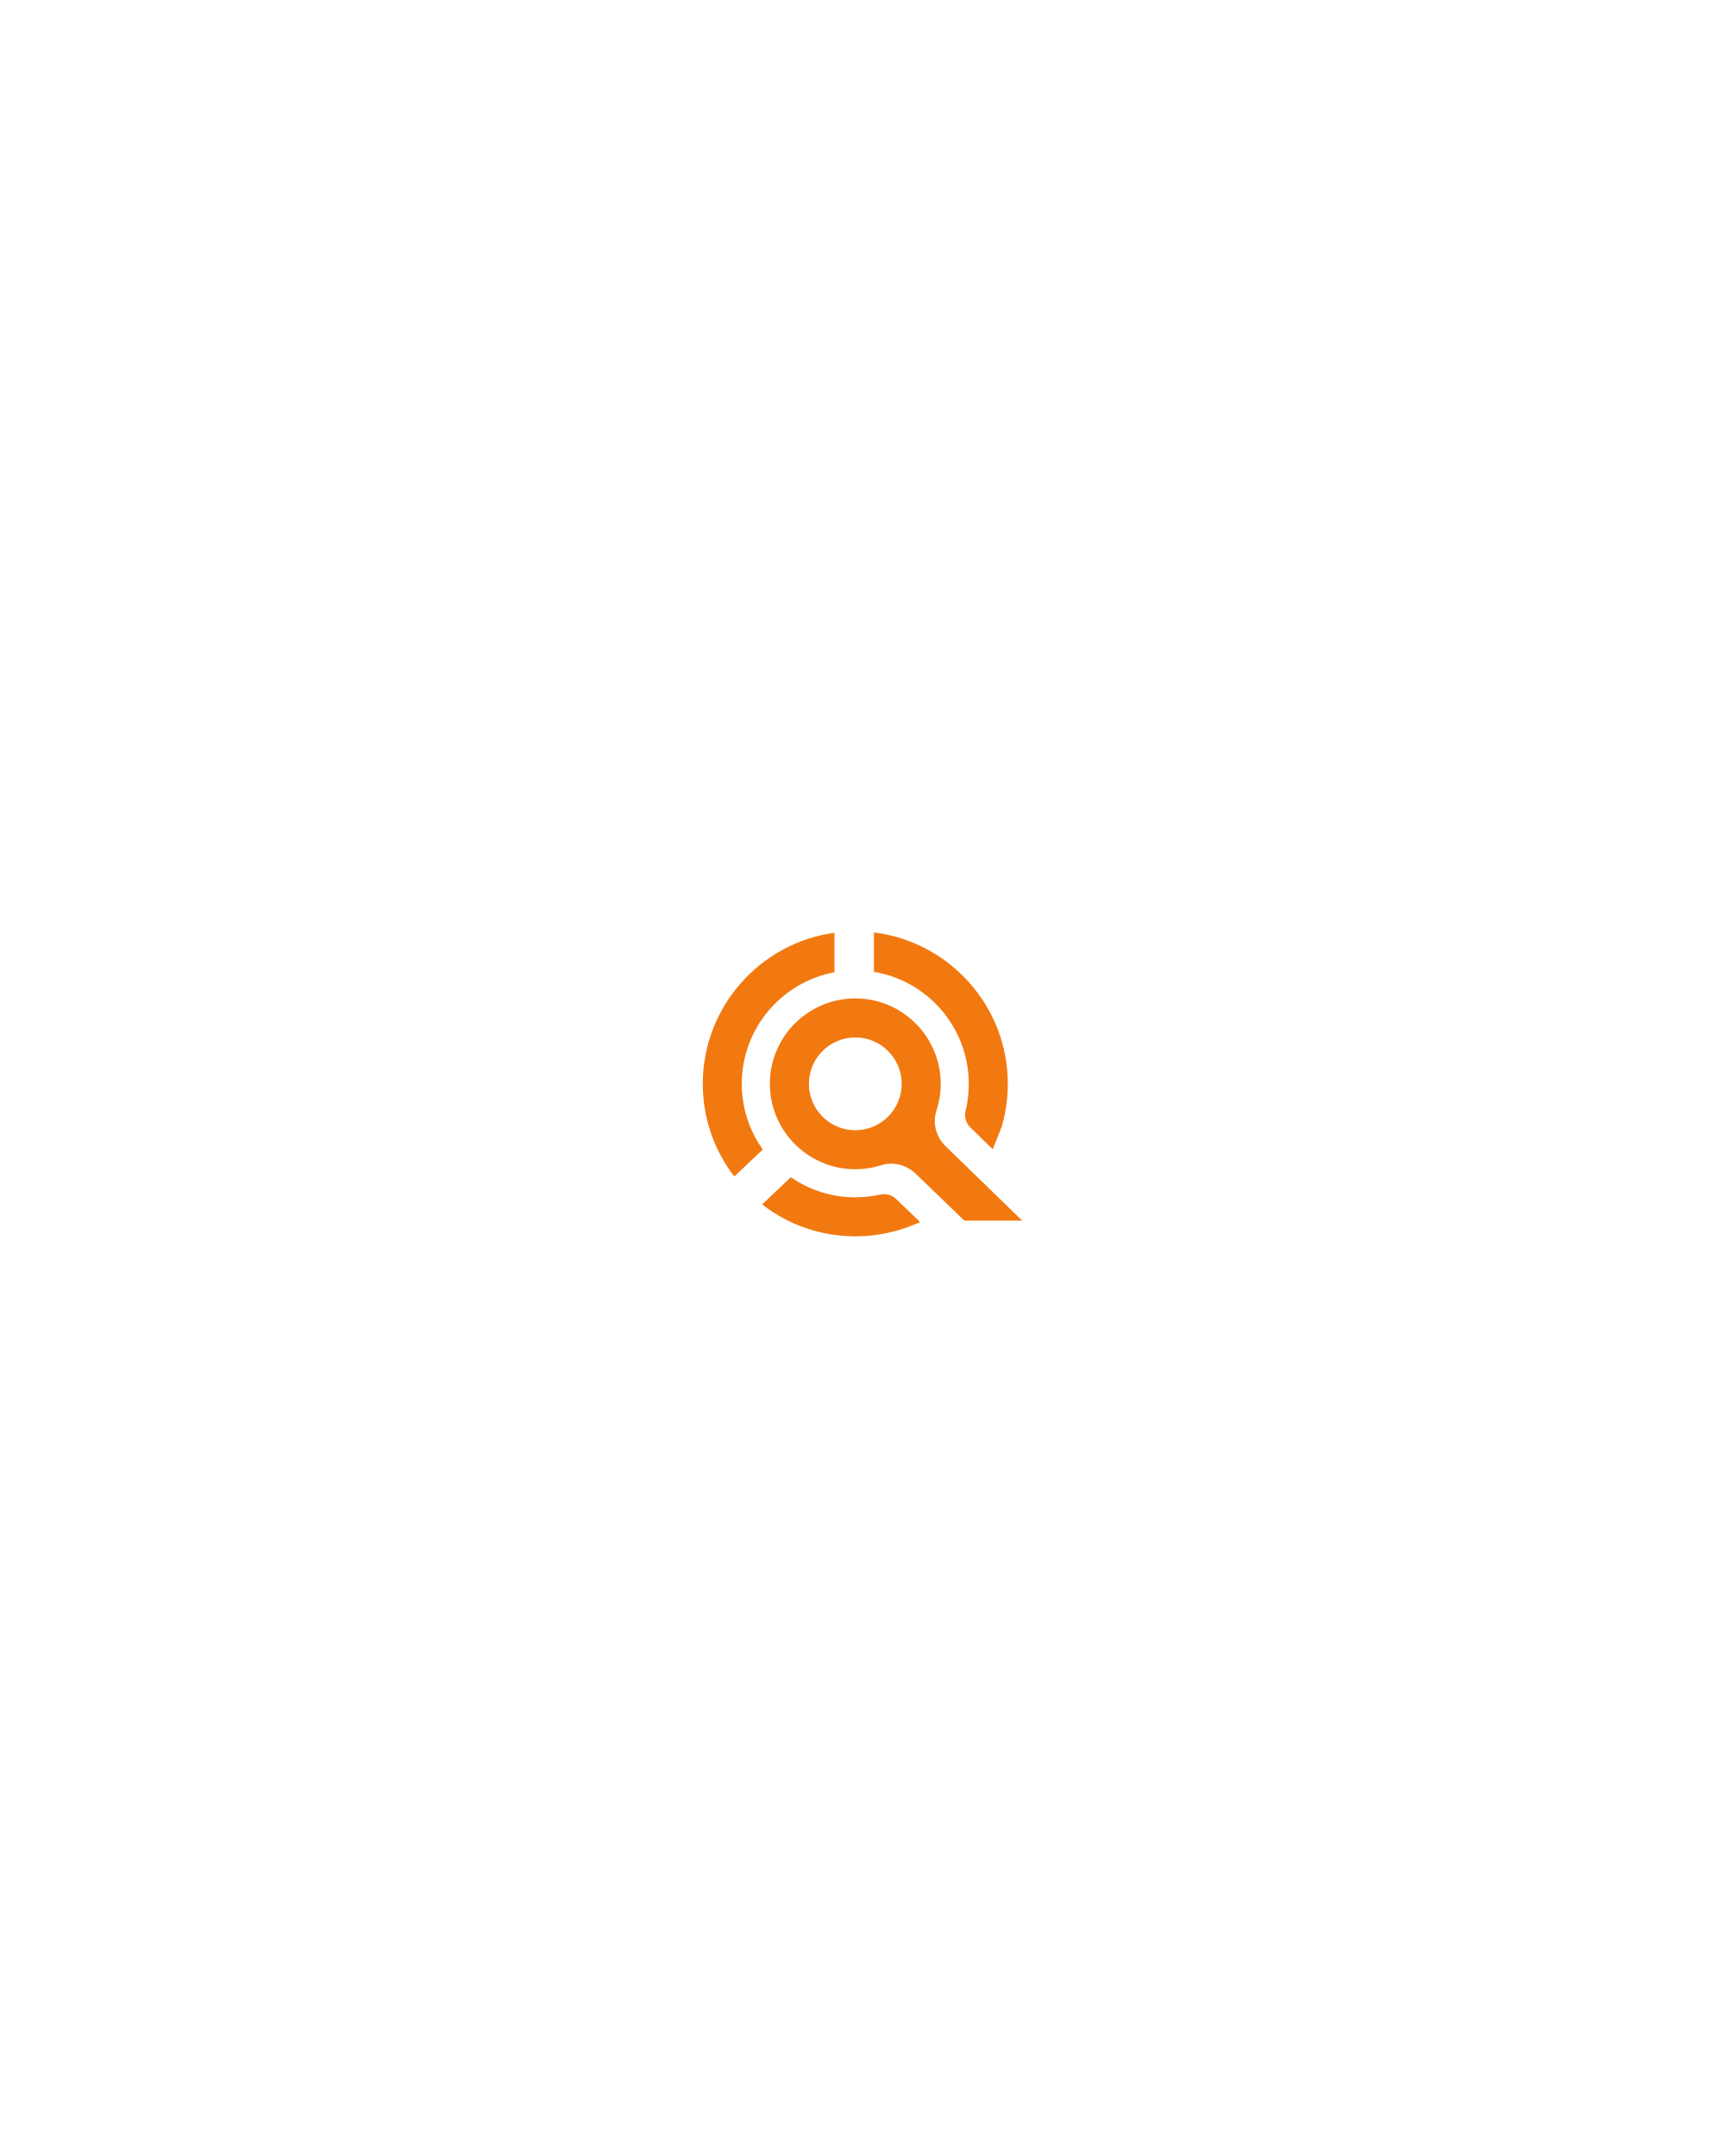
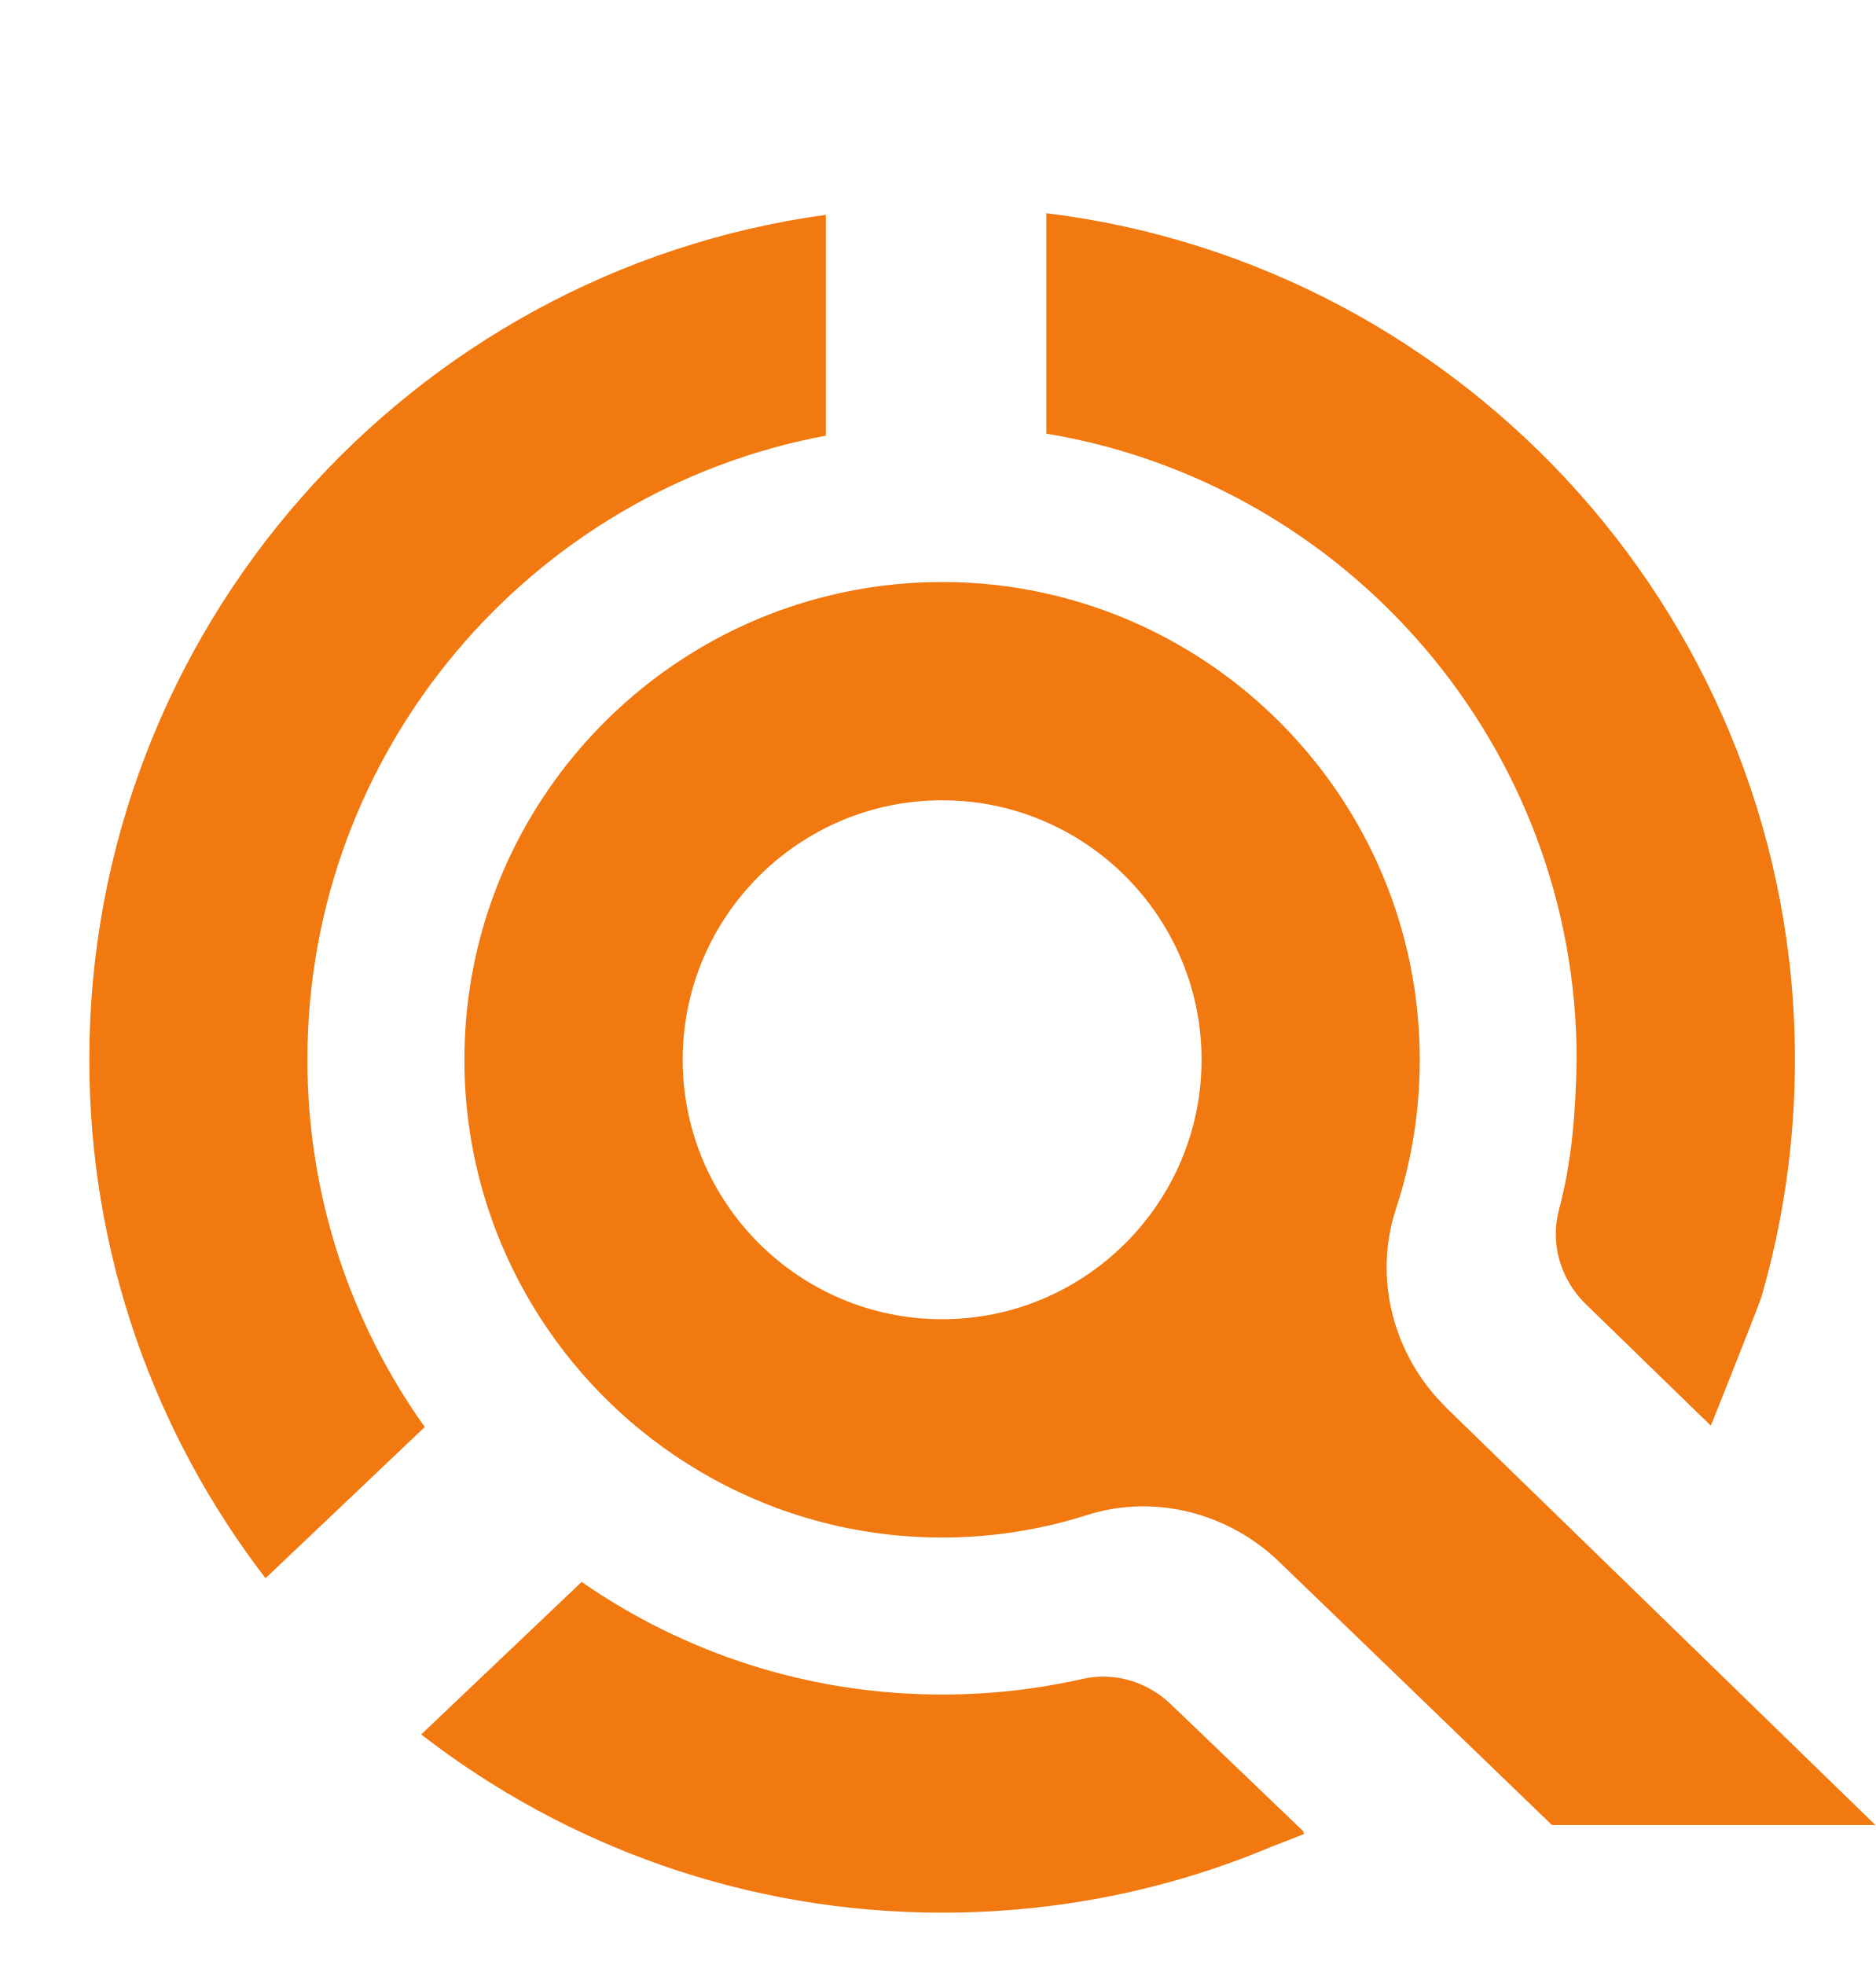
- <svg xmlns="http://www.w3.org/2000/svg" id="Camada_1" data-name="Camada 1" viewBox="0 0 1080 1350">
+ <svg xmlns="http://www.w3.org/2000/svg" id="Camada_1" data-name="Camada 1" viewBox="430 560 210 220">
  <defs>
    <style>
      .cls-1 {
        fill: #f27910;
      }
    </style>
  </defs>
  <path class="cls-1" d="M477.56,719.77l-17.83,16.93c-12.36-16.09-19.73-36.23-19.73-58.05,0-48.23,35.95-88.23,82.47-94.6v24.73c-32.99,6.13-58.05,35.13-58.05,69.86,0,15.31,4.87,29.52,13.14,41.13Z" />
  <path class="cls-1" d="M576.03,765.33s-1.1.44-2.17.85l-1.62.63c-11.5,4.83-23.94,7.33-36.75,7.33-21.95,0-42.18-7.45-58.33-19.95l17.97-17.08c11.47,7.96,25.38,12.61,40.36,12.61,5.34,0,10.6-.59,15.72-1.75,3.54-.8,7.24.3,9.86,2.81l14.83,14.22.12.33Z" />
  <path class="cls-1" d="M630.98,678.64c0,9-1.25,17.9-3.73,26.48q-.19.74-5.67,14.46l-.11-.05-13.92-13.53c-2.8-2.73-4-6.75-3-10.53,1.47-5.49,1.88-11.02,1.99-16.82,0-35.2-25.73-64.51-59.38-70.1v-24.68c47.16,5.78,83.82,46.08,83.82,94.78Z" />
  <path class="cls-1" d="M591.96,717.61c-5.93-5.77-8.23-14.42-5.65-22.28,1.73-5.25,2.66-10.86,2.66-16.68,0-25.49-17.92-46.86-41.81-52.2-3.76-.85-7.67-1.29-11.67-1.29-4.49,0-8.85.56-13.02,1.61-23.22,5.83-40.47,26.87-40.47,51.88,0,10.62,3.11,20.52,8.46,28.85,4.51,7.01,10.6,12.91,17.78,17.16,7.98,4.75,17.3,7.48,27.24,7.48,5.65,0,11.1-.88,16.22-2.51,7.55-2.41,15.82-.27,21.53,5.23l30.54,29.47h36.22l-48.04-46.71ZM535.49,707.7c-16.02,0-29.05-13.03-29.05-29.05s13.03-29.05,29.05-29.05,29.05,13.03,29.05,29.05-13.03,29.05-29.05,29.05Z" />
</svg>
